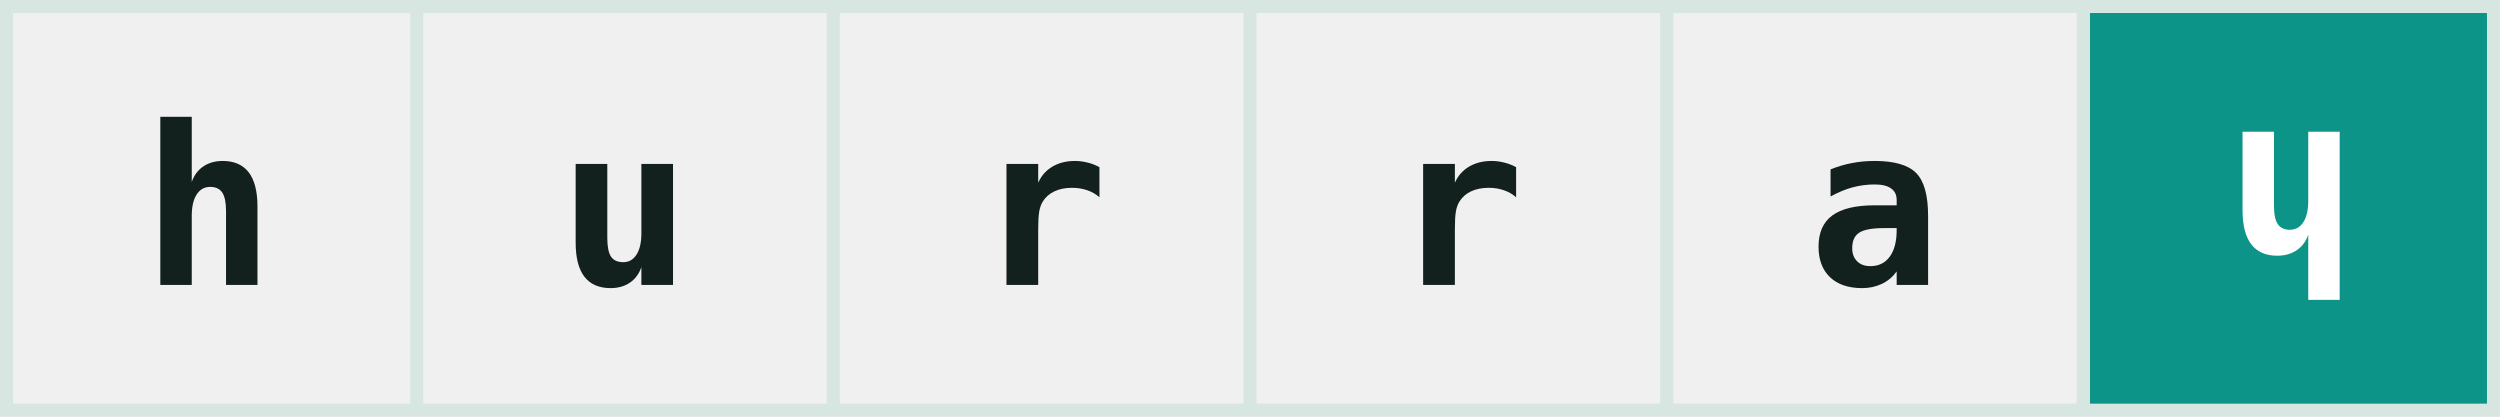
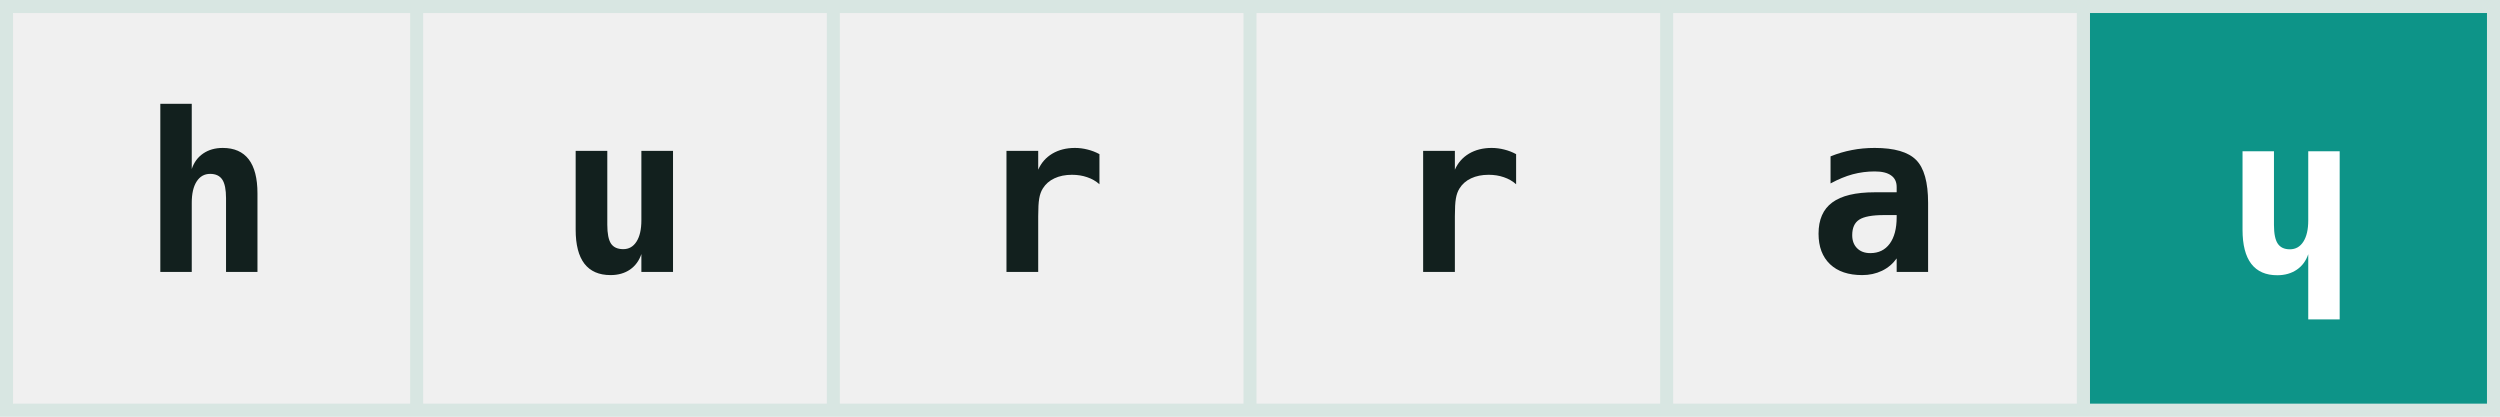
<svg xmlns="http://www.w3.org/2000/svg" viewBox="0 0 384 64" width="384" height="64" role="img" aria-label="hurray">
  <rect x="321" y="1" width="62" height="62" fill="#0d9488" />
  <rect x="1" y="1" width="382" height="62" fill="none" stroke="#d8e6e2" stroke-width="2" />
  <path d="M64 1V63 M128 1V63 M192 1V63 M256 1V63 M320 1V63" stroke="#d8e6e2" stroke-width="2" />
  <g font-family="ui-monospace, SFMono-Regular, Menlo, Consolas, monospace" font-size="34" font-weight="600" text-anchor="middle" fill="#12201e">
-     <text x="32" y="32" dominant-baseline="central">h</text>
-     <text x="96" y="32" dominant-baseline="central">u</text>
-     <text x="160" y="32" dominant-baseline="central">r</text>
-     <text x="224" y="32" dominant-baseline="central">r</text>
-     <text x="288" y="32" dominant-baseline="central">a</text>
-     <text x="352" y="32" dominant-baseline="central" fill="#ffffff" transform="rotate(180 352 32)">h</text>
+     <text x="32" y="30" dominant-baseline="central">h</text>
+     <text x="96" y="30" dominant-baseline="central">u</text>
+     <text x="160" y="30" dominant-baseline="central">r</text>
+     <text x="224" y="30" dominant-baseline="central">r</text>
+     <text x="288" y="30" dominant-baseline="central">a</text>
+     <text x="352" y="35" dominant-baseline="central" fill="#ffffff" transform="rotate(180 352 35)">h</text>
  </g>
</svg>
